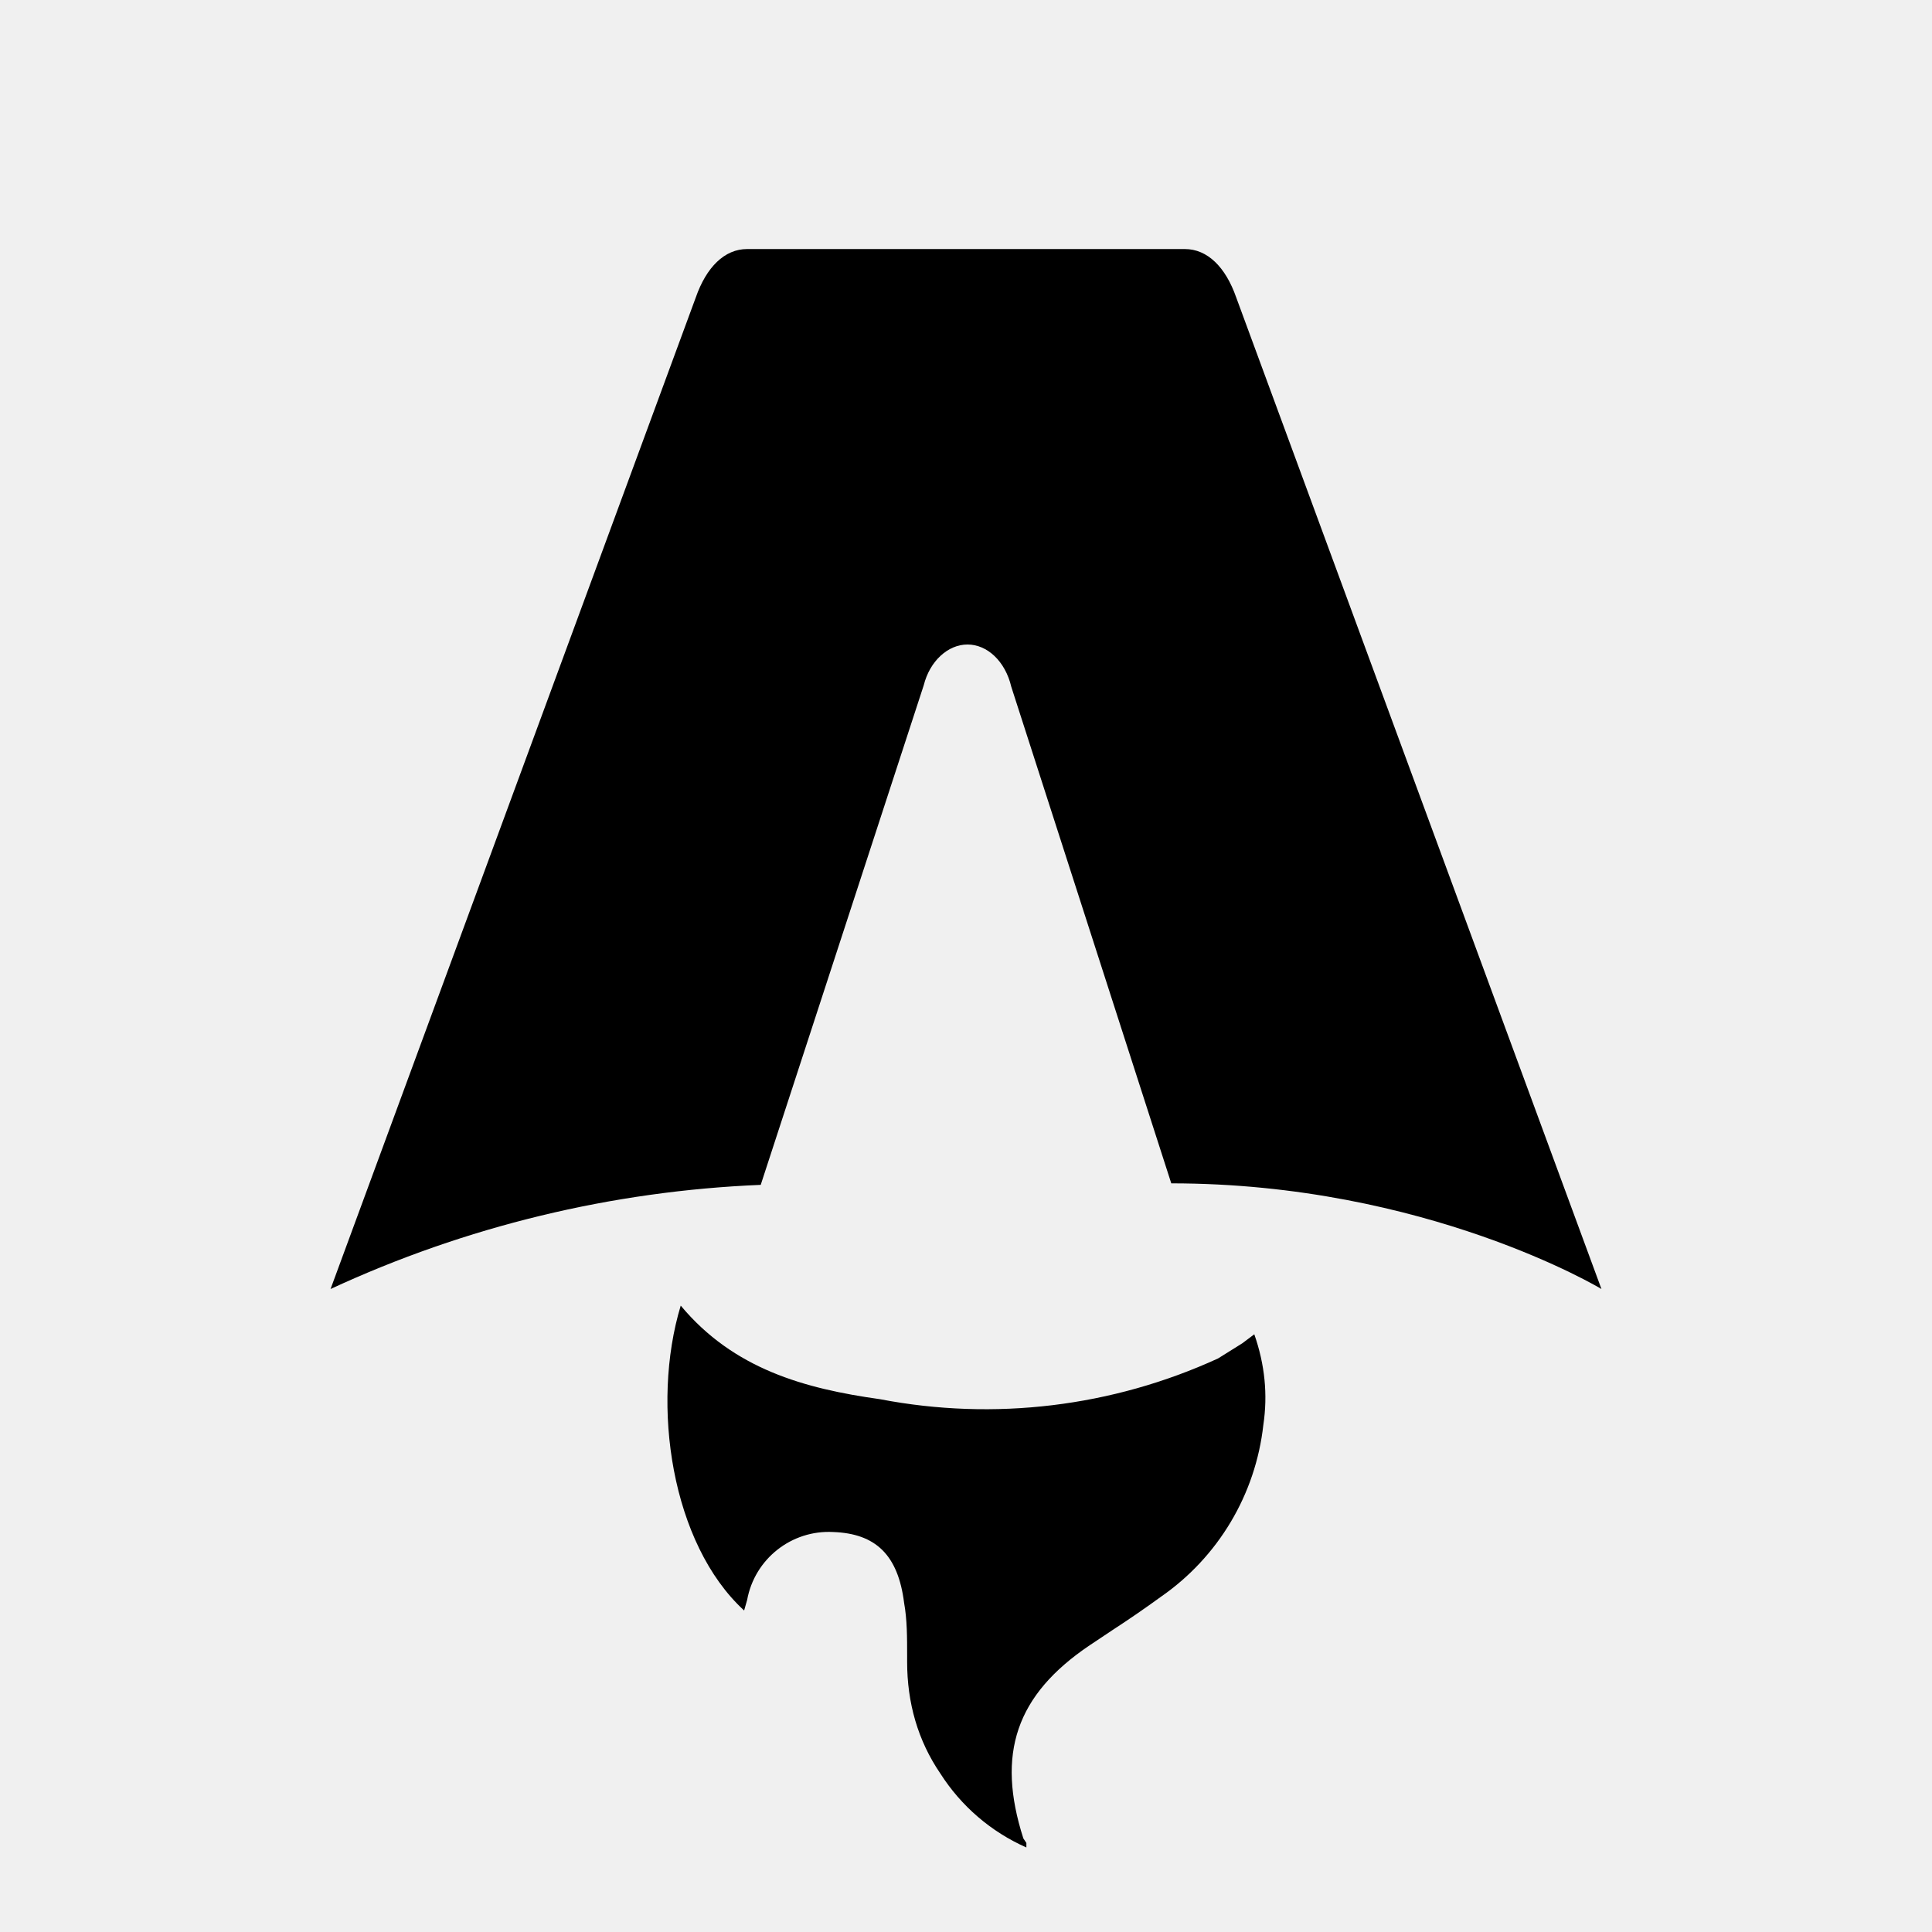
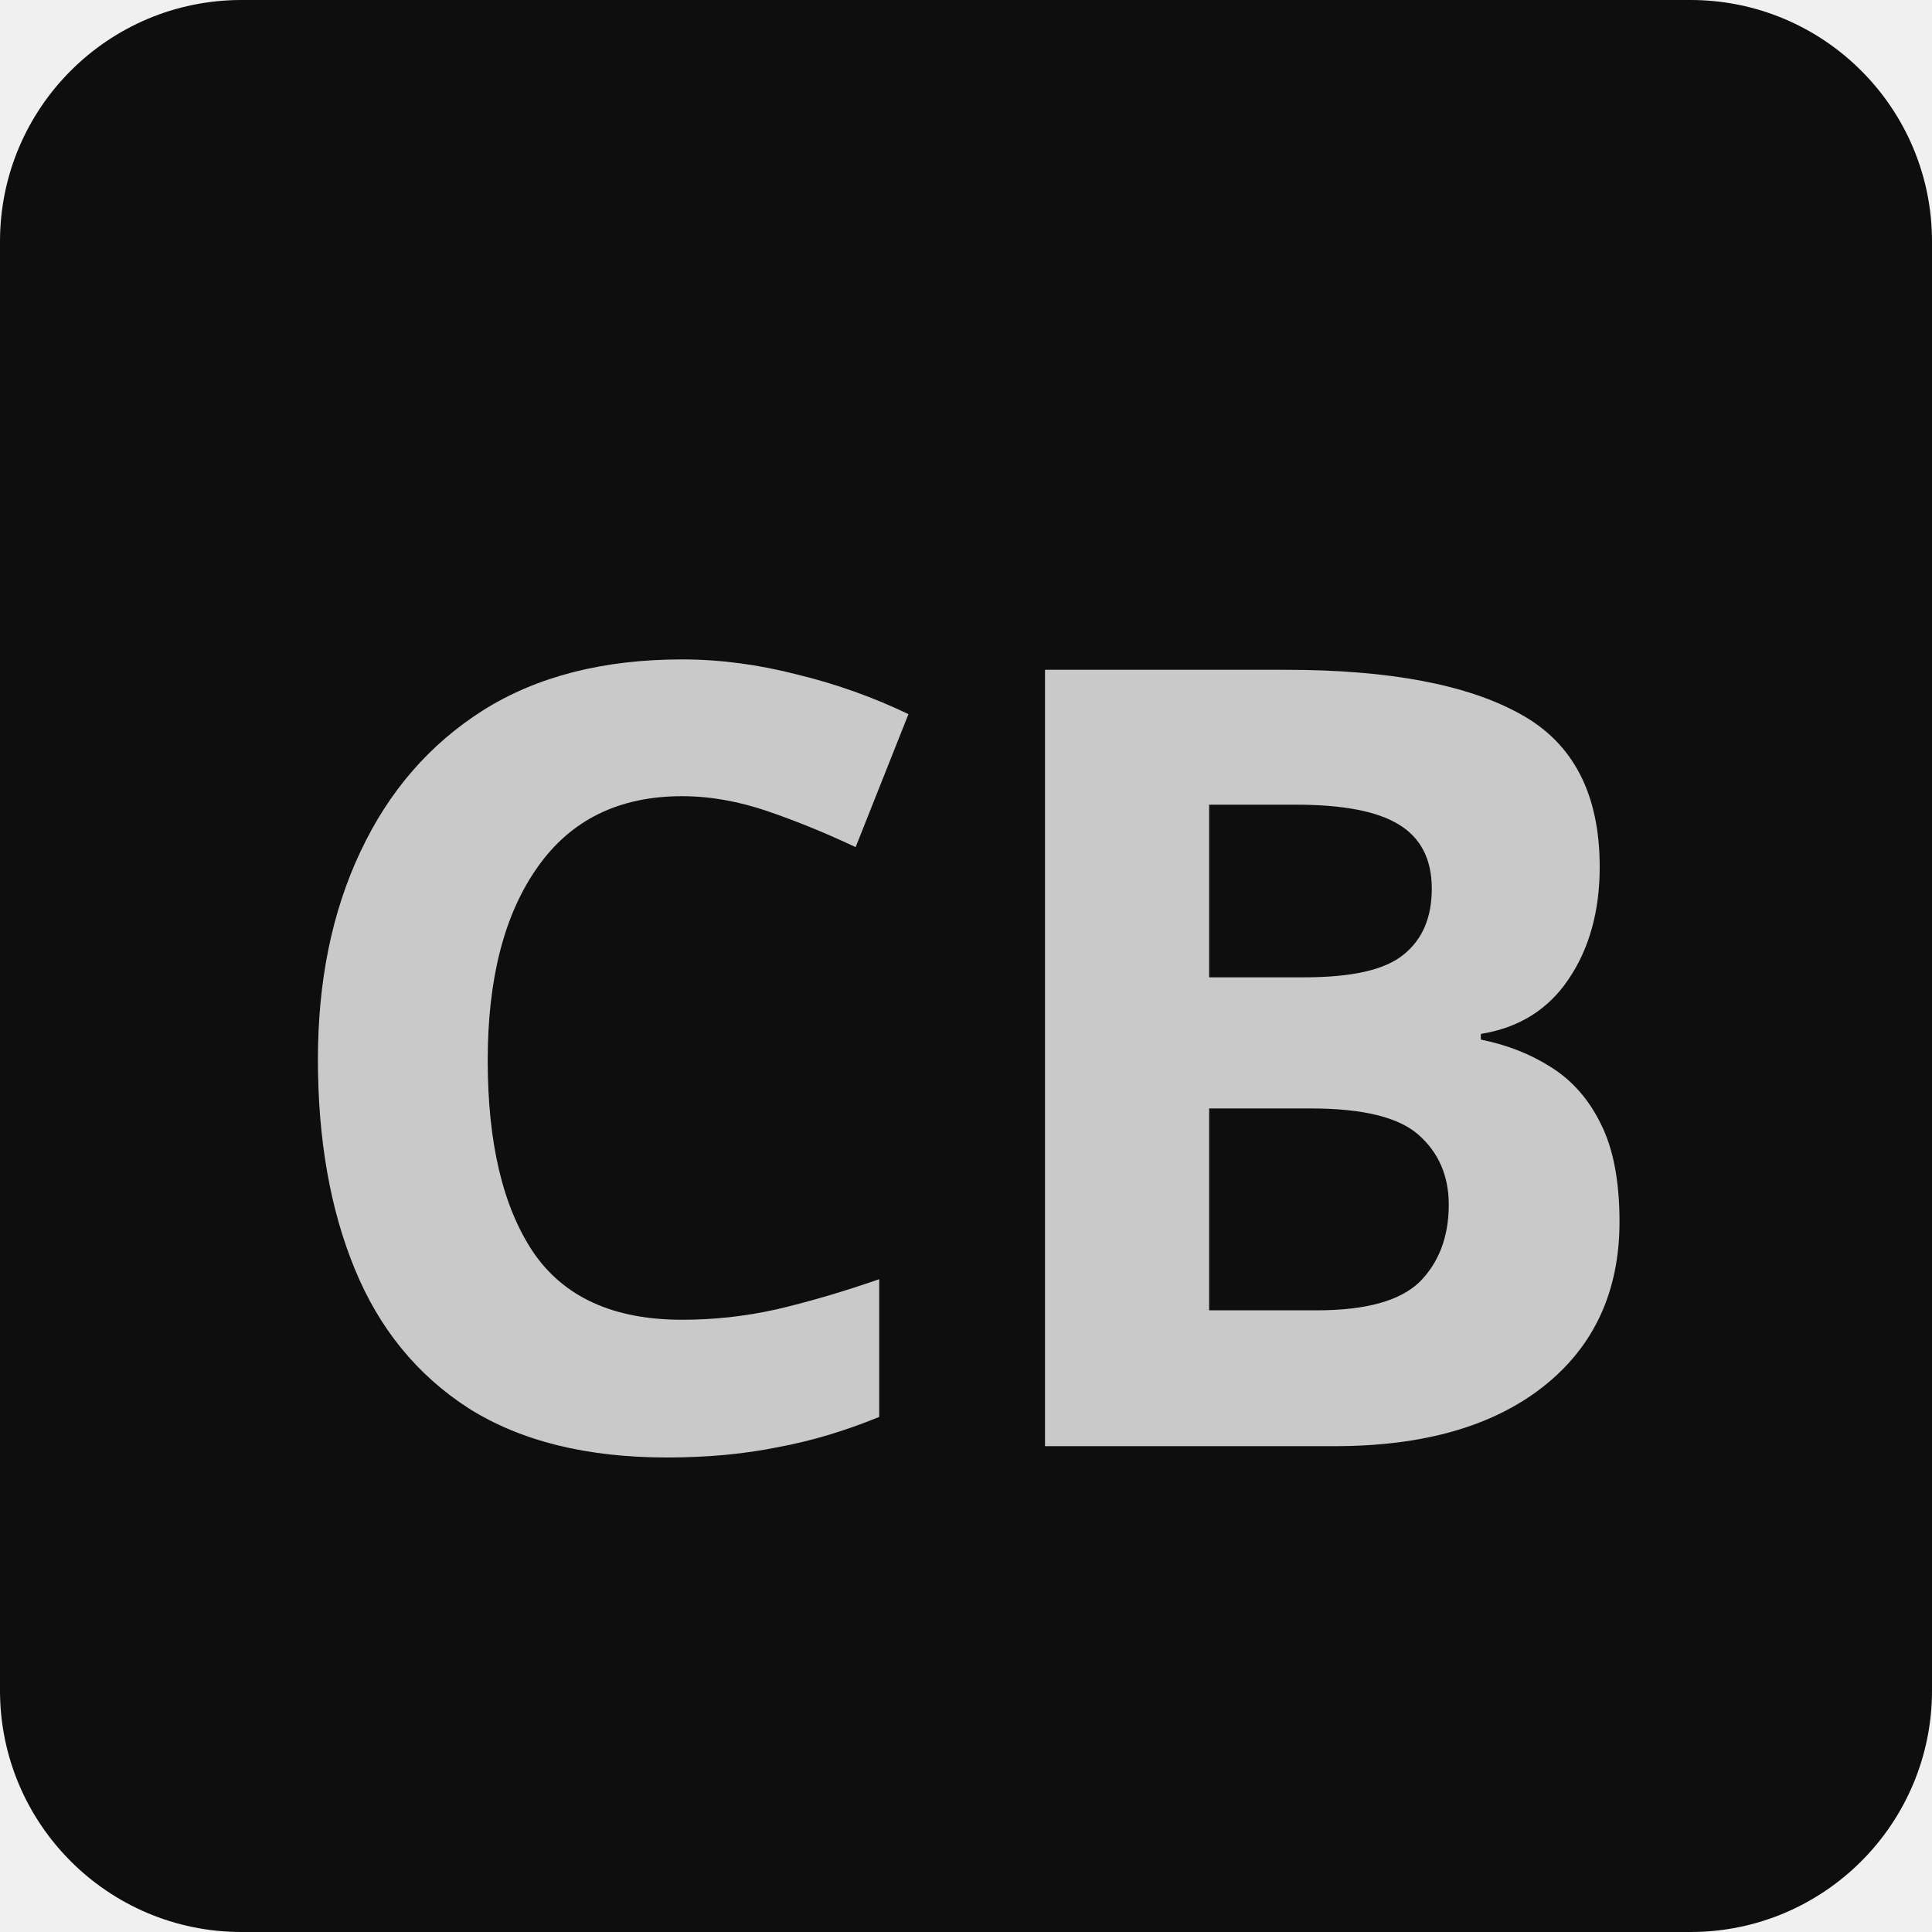
- <svg xmlns="http://www.w3.org/2000/svg" fill="none" viewBox="0 0 128 128">
-   <path d="M50.4 78.5a75.1 75.1 0 0 0-28.5 6.9l24.2-65.7c.7-2 1.9-3.2 3.4-3.2h29c1.5 0 2.7 1.2 3.4 3.2l24.2 65.7s-11.6-7-28.5-7L67 45.5c-.4-1.7-1.6-2.8-2.9-2.8-1.3 0-2.5 1.1-2.9 2.7L50.4 78.5Zm-1.1 28.2Zm-4.2-20.2c-2 6.6-.6 15.8 4.2 20.2a17.5 17.5 0 0 1 .2-.7 5.5 5.5 0 0 1 5.7-4.5c2.8.1 4.3 1.5 4.7 4.7.2 1.1.2 2.3.2 3.5v.4c0 2.7.7 5.2 2.2 7.4a13 13 0 0 0 5.7 4.9v-.3l-.2-.3c-1.8-5.6-.5-9.5 4.4-12.8l1.5-1a73 73 0 0 0 3.2-2.2 16 16 0 0 0 6.8-11.4c.3-2 .1-4-.6-6l-.8.6-1.6 1a37 37 0 0 1-22.4 2.7c-5-.7-9.7-2-13.2-6.2Z" />
-   <style>
-         path { fill: #000; }
-         @media (prefers-color-scheme: dark) {
-             path { fill: #FFF; }
-         }
-     </style>
+ <svg xmlns="http://www.w3.org/2000/svg" width="32" height="32" viewBox="0 0 32 32">
+   <rect width="32" height="32" rx="4" fill="#0e0e0e" />
+   <text x="50%" y="55%" dominant-baseline="middle" text-anchor="middle" font-family="sans-serif" font-size="18" font-weight="bold" fill="#c9c9c9">CB</text>
</svg>
